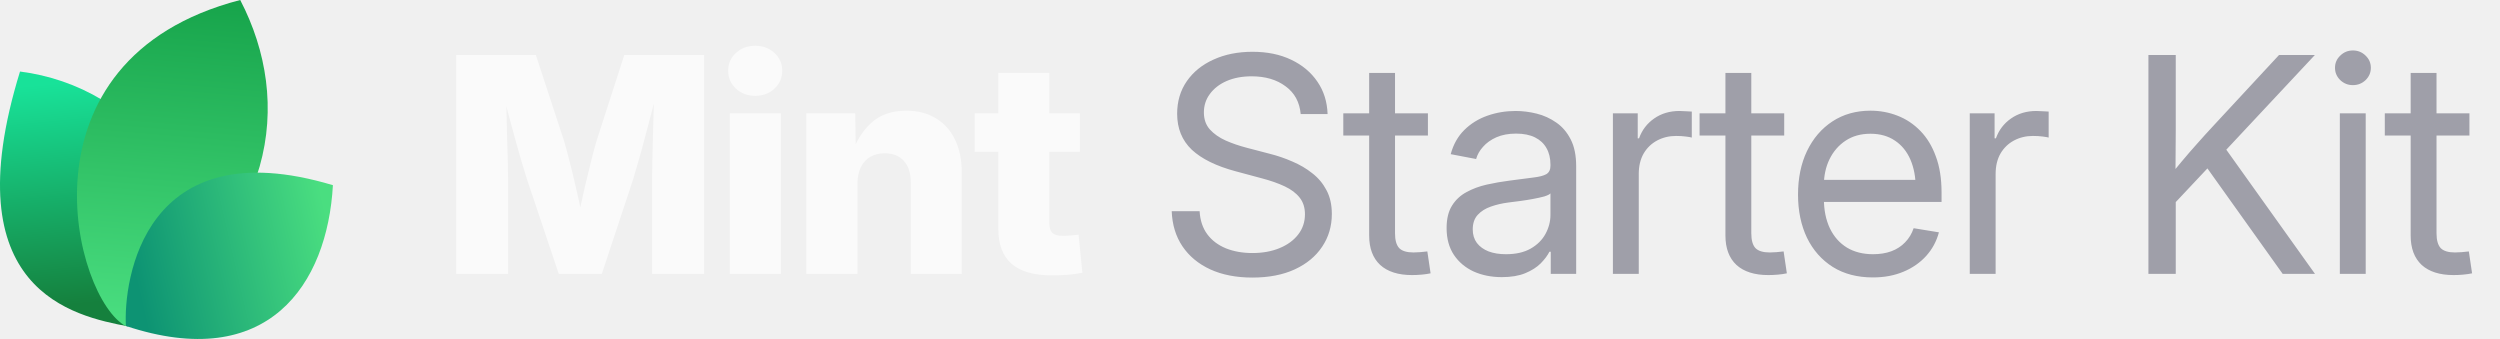
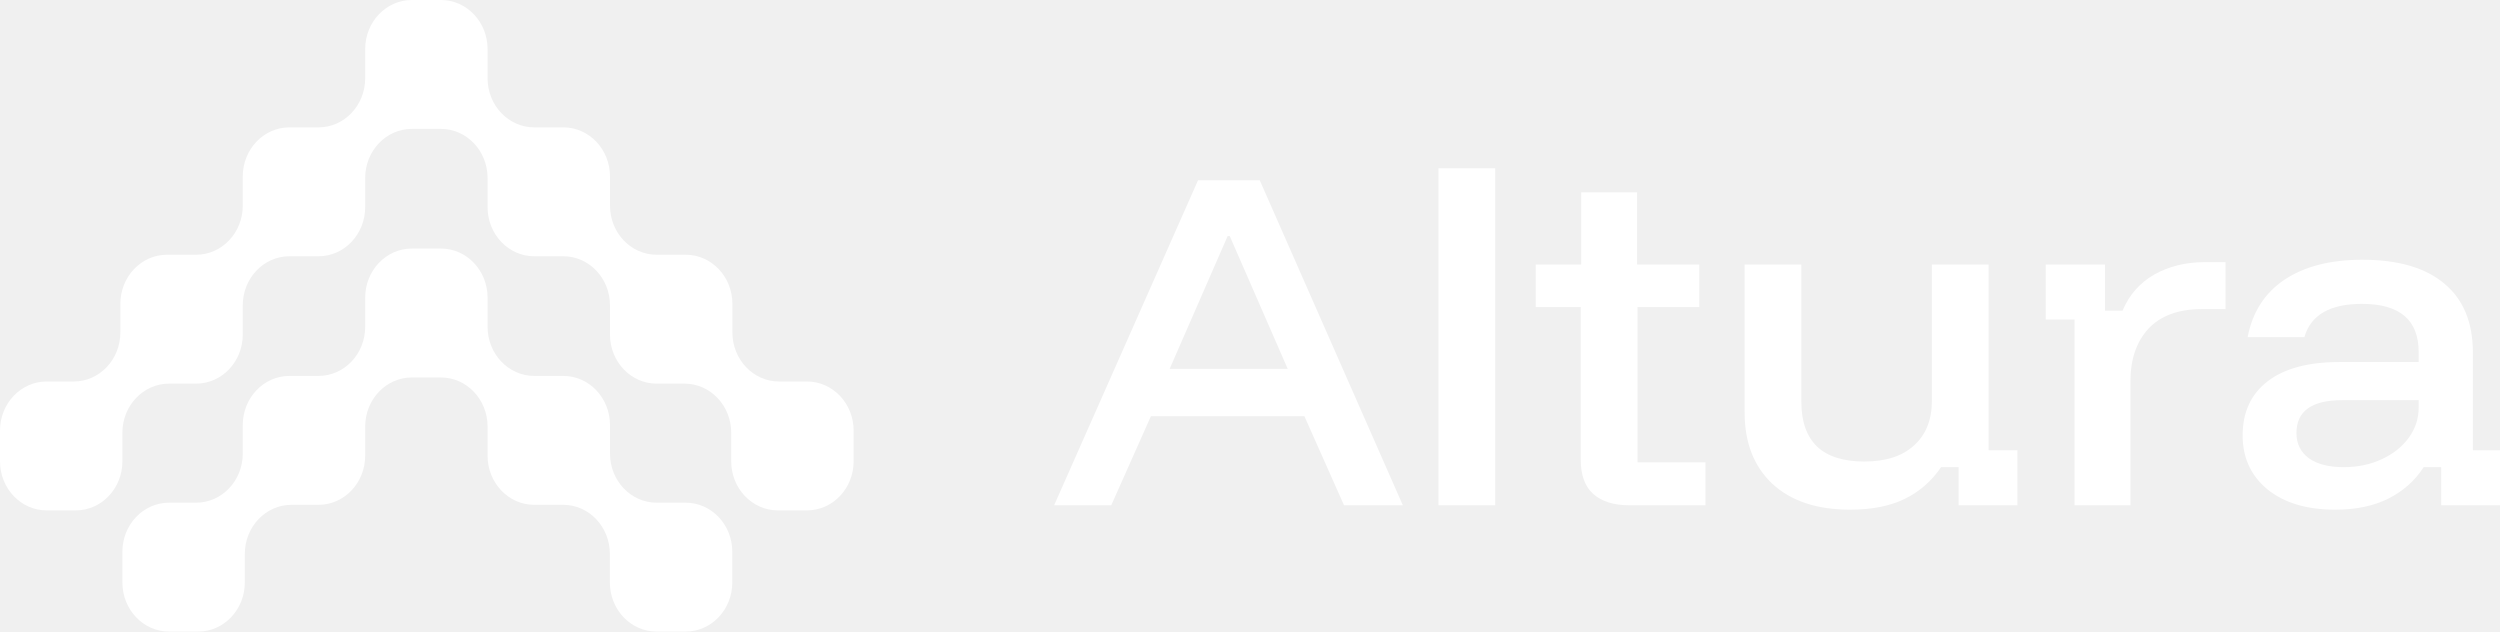
- <svg xmlns="http://www.w3.org/2000/svg" width="177" height="24" viewBox="0 0 177 24" fill="none">
-   <path d="M9.061 23.108C5.268 22.377 -3.391 20.627 1.417 5.064C9.634 6.099 16.973 14.064 9.061 23.108Z" fill="url(#paint0_linear_17557_2145)" />
-   <path d="M8.919 23.094C5.276 21.222 0.784 4.209 17.007 0C20.757 7.193 19.621 16.545 8.919 23.094Z" fill="url(#paint1_linear_17557_2145)" />
-   <path d="M8.914 23.079C8.735 19.882 10.159 9.085 23.57 13.111C23.181 20.123 18.984 26.418 8.914 23.079Z" fill="url(#paint2_linear_17557_2145)" />
-   <path d="M32.301 19.392V3.894H37.938L39.925 9.948C40.036 10.315 40.164 10.787 40.31 11.362C40.462 11.938 40.611 12.552 40.757 13.204C40.91 13.855 41.048 14.483 41.173 15.086C41.305 15.682 41.412 16.192 41.495 16.615H40.695C40.771 16.192 40.871 15.682 40.996 15.086C41.128 14.49 41.267 13.866 41.412 13.214C41.565 12.562 41.714 11.948 41.86 11.373C42.005 10.79 42.133 10.315 42.244 9.948L44.2 3.894H49.848V19.392H46.166V12.704C46.166 12.357 46.173 11.917 46.187 11.383C46.2 10.849 46.214 10.27 46.228 9.646C46.249 9.022 46.266 8.391 46.28 7.753C46.301 7.115 46.311 6.519 46.311 5.964H46.623C46.485 6.561 46.332 7.181 46.166 7.826C45.999 8.471 45.833 9.102 45.666 9.719C45.507 10.336 45.351 10.901 45.198 11.414C45.053 11.928 44.928 12.357 44.824 12.704L42.608 19.392H39.561L37.314 12.704C37.203 12.357 37.072 11.928 36.919 11.414C36.773 10.901 36.614 10.34 36.441 9.729C36.274 9.112 36.104 8.481 35.931 7.836C35.764 7.192 35.608 6.567 35.463 5.964H35.827C35.834 6.512 35.844 7.105 35.858 7.743C35.872 8.374 35.886 9.005 35.9 9.636C35.92 10.26 35.938 10.839 35.952 11.373C35.965 11.907 35.972 12.351 35.972 12.704V19.392H32.301ZM51.668 19.392V8.024H55.288V19.392H51.668ZM53.468 6.786C52.927 6.786 52.473 6.616 52.105 6.276C51.738 5.93 51.554 5.507 51.554 5.007C51.554 4.508 51.738 4.088 52.105 3.749C52.473 3.409 52.927 3.239 53.468 3.239C54.009 3.239 54.463 3.409 54.83 3.749C55.198 4.082 55.382 4.501 55.382 5.007C55.382 5.507 55.198 5.93 54.83 6.276C54.463 6.616 54.009 6.786 53.468 6.786ZM60.708 13.027V19.392H57.088V8.024H60.551L60.593 10.967H60.281C60.593 10.024 61.061 9.268 61.685 8.7C62.309 8.124 63.138 7.836 64.171 7.836C64.975 7.836 65.672 8.017 66.262 8.377C66.851 8.731 67.302 9.234 67.614 9.885C67.933 10.537 68.092 11.307 68.092 12.194V19.392H64.483V12.912C64.483 12.26 64.32 11.754 63.994 11.394C63.675 11.033 63.221 10.853 62.632 10.853C62.25 10.853 61.914 10.936 61.623 11.102C61.332 11.269 61.106 11.515 60.947 11.841C60.787 12.16 60.708 12.555 60.708 13.027ZM76.456 8.024V10.749H69.008V8.024H76.456ZM70.683 5.163H74.292V15.783C74.292 16.102 74.361 16.334 74.5 16.48C74.646 16.625 74.899 16.698 75.259 16.698C75.405 16.698 75.596 16.688 75.831 16.667C76.074 16.646 76.251 16.629 76.362 16.615L76.632 19.309C76.313 19.378 75.963 19.427 75.582 19.455C75.207 19.482 74.836 19.496 74.469 19.496C73.2 19.496 72.25 19.222 71.619 18.674C70.995 18.127 70.683 17.308 70.683 16.22V5.163Z" fill="#FAFAFA" />
-   <path d="M88.667 19.652C87.523 19.652 86.528 19.458 85.682 19.07C84.843 18.681 84.188 18.137 83.716 17.437C83.245 16.736 82.992 15.908 82.957 14.951H84.933C84.968 15.596 85.148 16.14 85.474 16.584C85.8 17.021 86.24 17.354 86.795 17.582C87.35 17.804 87.974 17.915 88.667 17.915C89.388 17.915 90.026 17.801 90.581 17.572C91.143 17.343 91.583 17.024 91.902 16.615C92.228 16.199 92.391 15.717 92.391 15.169C92.391 14.698 92.266 14.306 92.017 13.994C91.767 13.675 91.413 13.408 90.956 13.193C90.498 12.978 89.954 12.787 89.323 12.621L87.502 12.132C86.123 11.765 85.082 11.255 84.382 10.603C83.689 9.944 83.342 9.095 83.342 8.055C83.342 7.174 83.571 6.404 84.028 5.746C84.486 5.087 85.117 4.577 85.921 4.217C86.726 3.849 87.645 3.666 88.678 3.666C89.718 3.666 90.63 3.853 91.413 4.227C92.204 4.602 92.824 5.122 93.275 5.787C93.726 6.446 93.965 7.209 93.993 8.076H92.089C92.013 7.23 91.656 6.574 91.018 6.11C90.387 5.638 89.586 5.403 88.615 5.403C87.95 5.403 87.36 5.513 86.847 5.735C86.341 5.957 85.946 6.262 85.661 6.651C85.377 7.032 85.235 7.469 85.235 7.961C85.235 8.447 85.377 8.849 85.661 9.168C85.946 9.48 86.317 9.74 86.774 9.948C87.232 10.149 87.724 10.319 88.251 10.457L89.884 10.884C90.439 11.023 90.977 11.206 91.496 11.435C92.023 11.657 92.495 11.934 92.911 12.267C93.334 12.593 93.67 12.995 93.92 13.474C94.17 13.945 94.294 14.504 94.294 15.149C94.294 16.015 94.066 16.788 93.608 17.468C93.157 18.148 92.512 18.681 91.673 19.07C90.834 19.458 89.832 19.652 88.667 19.652ZM101.097 8.024V9.594H95.106V8.024H101.097ZM96.937 5.163H98.767V16.521C98.767 17 98.865 17.347 99.059 17.562C99.26 17.77 99.6 17.874 100.078 17.874C100.21 17.874 100.366 17.867 100.546 17.853C100.733 17.832 100.903 17.815 101.056 17.801L101.285 19.351C101.097 19.392 100.886 19.423 100.65 19.444C100.414 19.465 100.189 19.475 99.974 19.475C98.996 19.475 98.244 19.236 97.717 18.758C97.197 18.272 96.937 17.579 96.937 16.677V5.163ZM106.33 19.621C105.595 19.621 104.932 19.489 104.343 19.226C103.754 18.955 103.285 18.564 102.939 18.05C102.592 17.53 102.419 16.896 102.419 16.147C102.419 15.495 102.547 14.965 102.804 14.556C103.06 14.146 103.403 13.828 103.833 13.599C104.263 13.363 104.742 13.186 105.269 13.068C105.796 12.95 106.333 12.857 106.881 12.787C107.574 12.69 108.132 12.617 108.555 12.569C108.978 12.52 109.287 12.441 109.481 12.33C109.675 12.212 109.772 12.014 109.772 11.737V11.654C109.772 11.203 109.679 10.815 109.492 10.489C109.311 10.163 109.041 9.91 108.68 9.729C108.32 9.549 107.872 9.459 107.338 9.459C106.805 9.459 106.34 9.546 105.945 9.719C105.556 9.892 105.241 10.118 104.998 10.395C104.755 10.665 104.593 10.953 104.509 11.258L102.71 10.915C102.897 10.222 103.22 9.65 103.677 9.199C104.135 8.748 104.679 8.412 105.31 8.19C105.941 7.968 106.607 7.857 107.307 7.857C107.8 7.857 108.295 7.92 108.795 8.044C109.301 8.169 109.765 8.381 110.188 8.679C110.611 8.97 110.951 9.369 111.208 9.875C111.464 10.374 111.593 11.005 111.593 11.768V19.392H109.793V17.822H109.7C109.568 18.085 109.363 18.359 109.086 18.643C108.809 18.921 108.444 19.153 107.994 19.34C107.543 19.527 106.988 19.621 106.33 19.621ZM106.621 17.998C107.321 17.998 107.904 17.867 108.368 17.603C108.84 17.333 109.19 16.986 109.419 16.563C109.654 16.133 109.772 15.682 109.772 15.211V13.692C109.703 13.769 109.554 13.841 109.325 13.911C109.096 13.973 108.829 14.032 108.524 14.088C108.226 14.143 107.921 14.192 107.609 14.233C107.304 14.275 107.033 14.309 106.798 14.337C106.354 14.393 105.938 14.49 105.549 14.628C105.168 14.76 104.86 14.954 104.624 15.211C104.388 15.467 104.27 15.811 104.27 16.241C104.27 16.615 104.367 16.934 104.561 17.198C104.762 17.461 105.04 17.662 105.393 17.801C105.747 17.933 106.156 17.998 106.621 17.998ZM114.193 19.392V8.024H115.951V9.792H116.045C116.253 9.209 116.61 8.741 117.116 8.388C117.622 8.034 118.219 7.857 118.905 7.857C119.058 7.857 119.217 7.864 119.384 7.878C119.55 7.885 119.682 7.892 119.779 7.899V9.74C119.716 9.719 119.578 9.695 119.363 9.667C119.155 9.639 118.922 9.625 118.666 9.625C118.174 9.625 117.726 9.733 117.324 9.948C116.922 10.163 116.603 10.471 116.367 10.874C116.138 11.276 116.024 11.758 116.024 12.319V19.392H114.193ZM126.322 8.024V9.594H120.33V8.024H126.322ZM122.161 5.163H123.992V16.521C123.992 17 124.089 17.347 124.283 17.562C124.484 17.77 124.824 17.874 125.302 17.874C125.434 17.874 125.59 17.867 125.77 17.853C125.958 17.832 126.127 17.815 126.28 17.801L126.509 19.351C126.322 19.392 126.11 19.423 125.874 19.444C125.639 19.465 125.413 19.475 125.198 19.475C124.221 19.475 123.468 19.236 122.941 18.758C122.421 18.272 122.161 17.579 122.161 16.677V5.163ZM132.604 19.642C131.502 19.642 130.555 19.396 129.765 18.903C128.974 18.404 128.364 17.714 127.934 16.834C127.511 15.946 127.3 14.927 127.3 13.775C127.3 12.611 127.511 11.584 127.934 10.697C128.364 9.802 128.964 9.102 129.734 8.596C130.51 8.089 131.408 7.836 132.428 7.836C133.1 7.836 133.738 7.954 134.341 8.19C134.952 8.426 135.489 8.783 135.954 9.261C136.425 9.74 136.793 10.343 137.056 11.071C137.327 11.792 137.462 12.645 137.462 13.63V14.296H128.433V12.735H136.463L135.631 13.297C135.631 12.541 135.506 11.876 135.257 11.3C135.007 10.725 134.643 10.277 134.165 9.958C133.686 9.632 133.107 9.469 132.428 9.469C131.748 9.469 131.162 9.632 130.67 9.958C130.177 10.284 129.796 10.725 129.526 11.279C129.262 11.827 129.13 12.441 129.13 13.12V14.046C129.13 14.864 129.273 15.572 129.557 16.168C129.841 16.757 130.243 17.211 130.763 17.53C131.283 17.842 131.901 17.998 132.615 17.998C133.093 17.998 133.523 17.929 133.905 17.79C134.293 17.645 134.619 17.433 134.882 17.156C135.153 16.879 135.354 16.546 135.486 16.157L137.275 16.449C137.108 17.08 136.81 17.634 136.38 18.113C135.95 18.591 135.413 18.966 134.768 19.236C134.123 19.507 133.402 19.642 132.604 19.642ZM139.459 19.392V8.024H141.217V9.792H141.311C141.519 9.209 141.876 8.741 142.382 8.388C142.888 8.034 143.485 7.857 144.171 7.857C144.324 7.857 144.483 7.864 144.649 7.878C144.816 7.885 144.948 7.892 145.045 7.899V9.74C144.982 9.719 144.844 9.695 144.629 9.667C144.421 9.639 144.188 9.625 143.932 9.625C143.439 9.625 142.992 9.733 142.59 9.948C142.188 10.163 141.869 10.471 141.633 10.874C141.404 11.276 141.29 11.758 141.29 12.319V19.392H139.459ZM153.429 14.961V12.715C153.783 12.257 154.136 11.82 154.49 11.404C154.844 10.981 155.204 10.565 155.572 10.156C155.939 9.74 156.314 9.327 156.695 8.918L161.355 3.894H163.893L157.277 10.967H157.184L153.429 14.961ZM152.108 19.392V3.894H154.043V9.241L154.022 12.559L154.043 13.505V19.392H152.108ZM161.615 19.392L155.967 11.477L157.173 9.969L163.903 19.392H161.615ZM165.661 19.392V8.024H167.492V19.392H165.661ZM166.587 6.027C166.24 6.027 165.942 5.909 165.692 5.673C165.443 5.43 165.318 5.139 165.318 4.799C165.318 4.459 165.443 4.172 165.692 3.936C165.942 3.693 166.24 3.572 166.587 3.572C166.934 3.572 167.232 3.693 167.482 3.936C167.731 4.172 167.856 4.459 167.856 4.799C167.856 5.139 167.731 5.43 167.482 5.673C167.232 5.909 166.934 6.027 166.587 6.027ZM174.836 8.024V9.594H168.844V8.024H174.836ZM170.675 5.163H172.506V16.521C172.506 17 172.603 17.347 172.797 17.562C172.998 17.77 173.338 17.874 173.816 17.874C173.948 17.874 174.104 17.867 174.284 17.853C174.472 17.832 174.641 17.815 174.794 17.801L175.023 19.351C174.836 19.392 174.624 19.423 174.388 19.444C174.153 19.465 173.927 19.475 173.712 19.475C172.735 19.475 171.982 19.236 171.455 18.758C170.935 18.272 170.675 17.579 170.675 16.677V5.163Z" fill="#9F9FA9" />
-   <defs>
-     <linearGradient id="paint0_linear_17557_2145" x1="3.776" y1="5.916" x2="5.232" y2="21.559" gradientUnits="userSpaceOnUse">
-       <stop stop-color="#18E299" />
-       <stop offset="1" stop-color="#15803D" />
-     </linearGradient>
-     <linearGradient id="paint1_linear_17557_2145" x1="12.171" y1="-0.718" x2="10.19" y2="22.983" gradientUnits="userSpaceOnUse">
-       <stop stop-color="#16A34A" />
-       <stop offset="1" stop-color="#4ADE80" />
-     </linearGradient>
-     <linearGradient id="paint2_linear_17557_2145" x1="23.133" y1="15.353" x2="9.338" y2="18.52" gradientUnits="userSpaceOnUse">
-       <stop stop-color="#4ADE80" />
-       <stop offset="1" stop-color="#0D9373" />
-     </linearGradient>
-   </defs>
+ <svg xmlns="http://www.w3.org/2000/svg" width="95" height="24" viewBox="0 0 95 24" fill="none">
+   <path d="M21.408 4.84C22.386 4.84 23.18 5.675 23.18 6.706V7.814C23.18 8.845 23.973 9.68 24.952 9.68H26.059C27.037 9.68 27.831 10.515 27.831 11.546V12.631C27.831 13.661 28.624 14.497 29.603 14.497H30.666C31.644 14.497 32.438 15.332 32.438 16.363V17.529C32.438 18.56 31.644 19.395 30.666 19.395H29.558C28.58 19.395 27.786 18.56 27.786 17.529V16.444C27.786 15.414 26.993 14.578 26.014 14.578H24.951C23.973 14.578 23.179 13.743 23.179 12.712V11.604C23.179 10.573 22.386 9.738 21.407 9.738H20.3C19.322 9.738 18.528 8.902 18.528 7.872V6.764C18.528 5.734 17.735 4.898 16.756 4.898H15.649C14.67 4.898 13.877 5.734 13.877 6.764V7.872C13.877 8.902 13.083 9.738 12.105 9.738H10.997C10.019 9.738 9.225 10.573 9.225 11.604V12.712C9.225 13.743 8.432 14.578 7.453 14.578H6.423C5.445 14.578 4.651 15.414 4.651 16.444V17.529C4.651 18.56 3.858 19.395 2.879 19.395H1.772C0.793 19.395 9.11876e-08 18.56 4.84105e-08 17.529L0 16.363C-4.27771e-08 15.332 0.793 14.497 1.772 14.497H2.802C3.781 14.497 4.574 13.661 4.574 12.631V11.546C4.574 10.515 5.367 9.68 6.346 9.68H7.453C8.432 9.68 9.225 8.845 9.225 7.814V6.706C9.225 5.675 10.019 4.84 10.997 4.84H12.105C13.083 4.84 13.877 4.004 13.877 2.974V1.866C13.877 0.835 14.67 9.60279e-08 15.649 5.098e-08L16.756 0C17.735 -4.50479e-08 18.528 0.835 18.528 1.866V2.974C18.528 4.004 19.322 4.84 20.3 4.84H21.408Z" fill="white" />
+   <path d="M21.408 14.285C22.386 14.285 23.18 15.121 23.18 16.151V17.236C23.18 18.266 23.973 19.102 24.951 19.102H26.055C27.034 19.102 27.827 19.937 27.827 20.968V22.134C27.827 23.165 27.034 24 26.055 24H24.948C23.969 24 23.175 23.165 23.175 22.134V21.05C23.175 20.019 22.382 19.183 21.404 19.183H20.3C19.322 19.183 18.528 18.348 18.528 17.317V16.21C18.528 15.179 17.735 14.344 16.756 14.344H15.649C14.67 14.344 13.877 15.179 13.877 16.21V17.317C13.877 18.348 13.083 19.183 12.105 19.183H11.075C10.096 19.183 9.303 20.019 9.303 21.05V22.134C9.303 23.165 8.509 24 7.531 24H6.423C5.445 24 4.651 23.165 4.651 22.134V20.968C4.651 19.937 5.445 19.102 6.423 19.102H7.453C8.432 19.102 9.225 18.266 9.225 17.236V16.151C9.225 15.121 10.019 14.285 10.997 14.285H12.105C13.083 14.285 13.877 13.45 13.877 12.419V11.311C13.877 10.281 14.67 9.445 15.649 9.445H16.756C17.735 9.445 18.528 10.281 18.528 11.311V12.419C18.528 13.45 19.322 14.285 20.3 14.285H21.408Z" fill="white" />
+   <path d="M40.057 19.2L45.525 6.851H47.871L53.308 19.2H51.073L49.567 15.816H43.734L42.228 19.2H40.057ZM44.447 14.017H48.933L46.73 8.97H46.651L44.447 14.017Z" fill="white" />
+   <path d="M54.662 19.2V6.394H56.818V19.2H54.662Z" fill="white" />
+   <path d="M61.908 19.2C61.327 19.2 60.872 19.058 60.545 18.773C60.228 18.488 60.069 18.057 60.069 17.477V11.669H58.357V10.053H60.085V7.308H62.209V10.053H64.571V11.669H62.225V17.569H64.808V19.2H61.908Z" fill="white" />
+   <path d="M70.306 19.368C69.038 19.368 68.05 19.037 67.342 18.377C66.644 17.716 66.296 16.817 66.296 15.678V10.053H68.451V15.267C68.451 16.019 68.652 16.588 69.054 16.974C69.455 17.35 70.052 17.538 70.845 17.538C71.658 17.538 72.287 17.335 72.731 16.928C73.185 16.522 73.412 15.953 73.412 15.221V10.053H75.568V17.111H76.662V19.2H74.427V17.752H73.761C73.402 18.28 72.942 18.682 72.382 18.956C71.822 19.23 71.13 19.368 70.306 19.368Z" fill="white" />
+   <path d="M78.833 19.2V12.141H77.739V10.053H79.99V11.806H80.656C80.909 11.206 81.311 10.749 81.86 10.434C82.42 10.119 83.06 9.961 83.778 9.961H84.571V11.745H83.683C82.785 11.745 82.103 11.994 81.638 12.492C81.184 12.99 80.957 13.656 80.957 14.489V19.2H78.833Z" fill="white" />
+   <path d="M88.739 19.368C87.651 19.368 86.79 19.108 86.156 18.59C85.532 18.072 85.22 17.391 85.22 16.547C85.22 15.663 85.537 14.977 86.171 14.489C86.805 14.001 87.714 13.757 88.898 13.757H91.909V13.376C91.909 12.157 91.191 11.547 89.754 11.547C88.538 11.547 87.809 11.969 87.566 12.812H85.41C85.59 11.867 86.055 11.14 86.805 10.632C87.566 10.124 88.554 9.87 89.769 9.87C91.132 9.87 92.173 10.175 92.892 10.784C93.611 11.384 93.97 12.258 93.97 13.407V17.111H95V19.2H92.765V17.752H92.099C91.772 18.26 91.328 18.656 90.768 18.941C90.208 19.225 89.532 19.368 88.739 19.368ZM89.056 17.752C89.595 17.752 90.081 17.65 90.514 17.447C90.948 17.244 91.286 16.974 91.529 16.639C91.782 16.293 91.909 15.912 91.909 15.495V15.206H89.009C87.846 15.206 87.265 15.622 87.265 16.456C87.265 16.862 87.424 17.183 87.74 17.416C88.058 17.64 88.496 17.752 89.056 17.752Z" fill="white" />
</svg>
